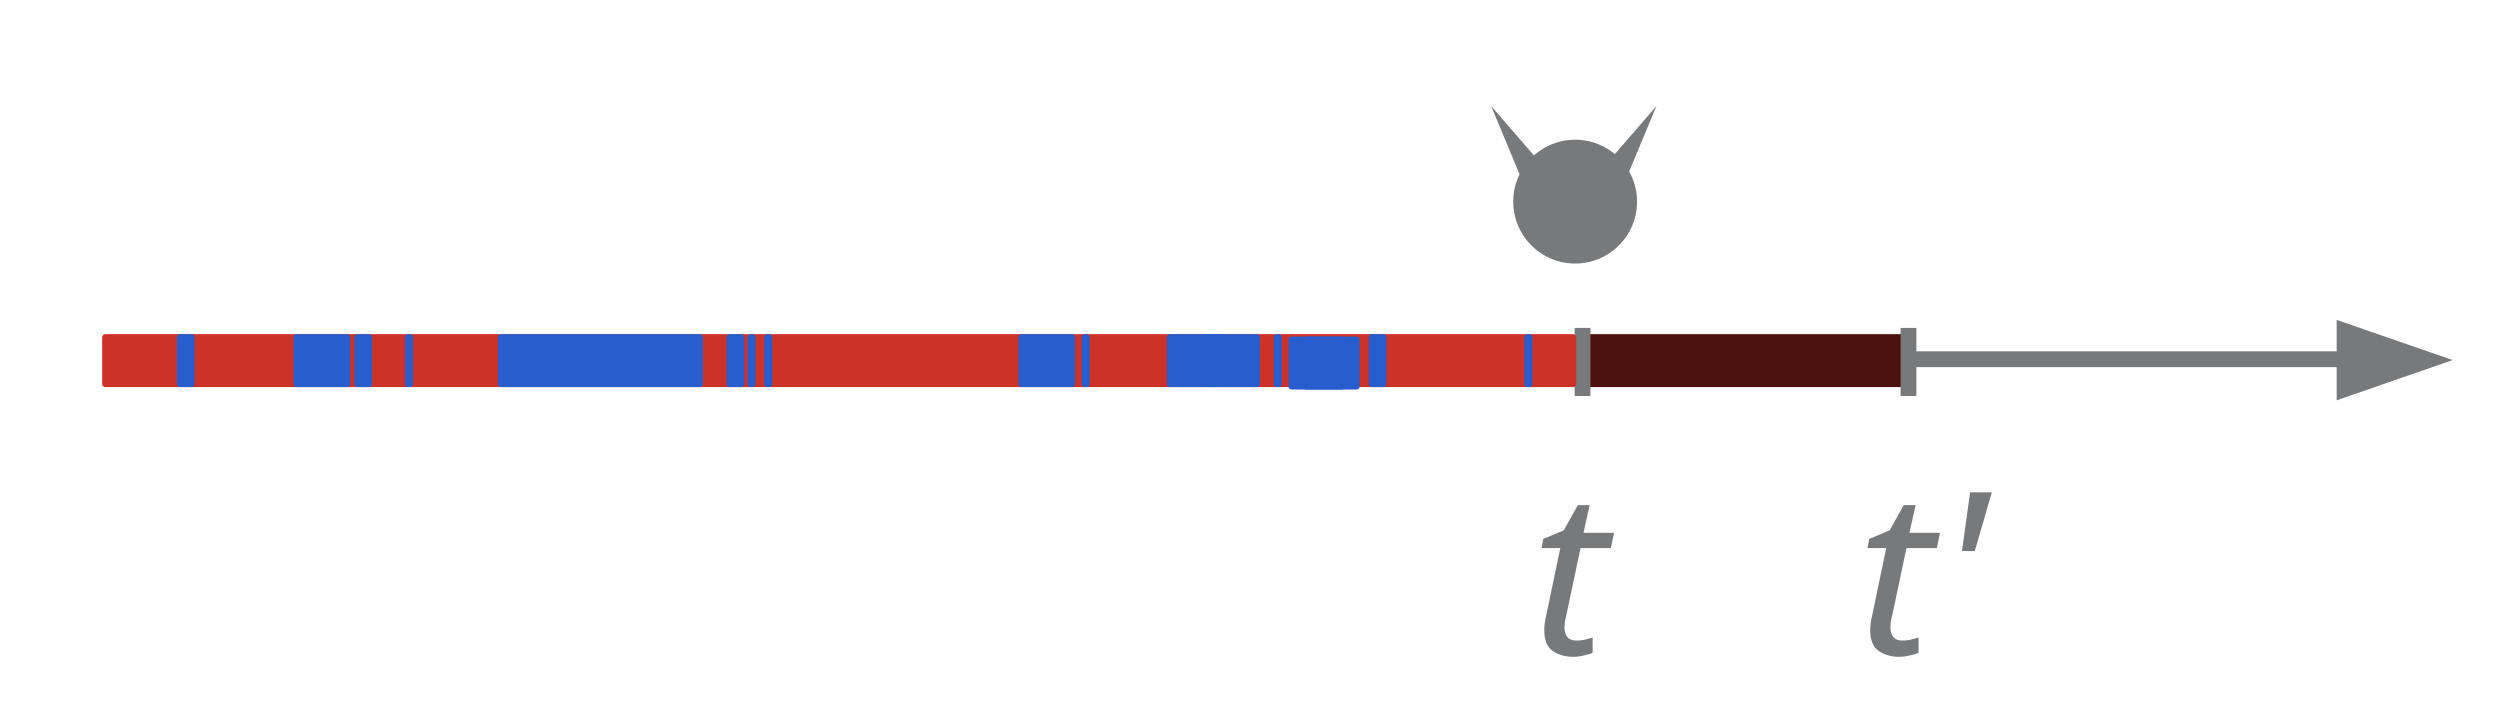
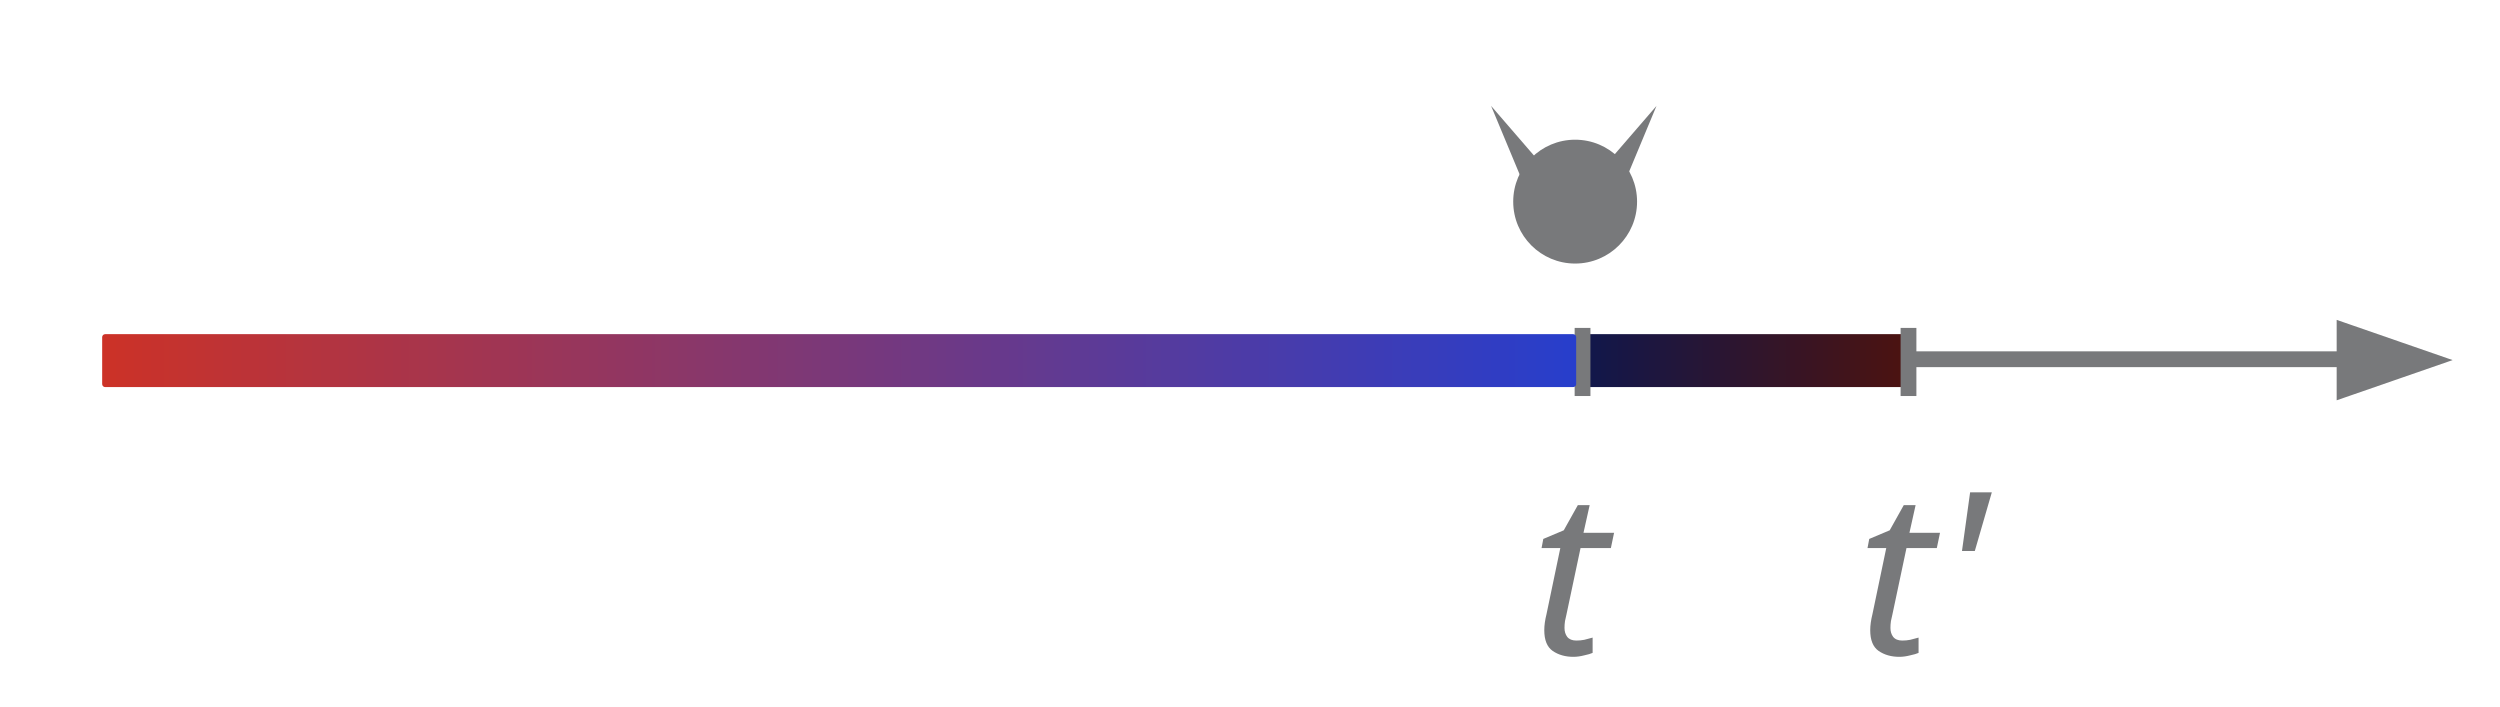
- <svg xmlns="http://www.w3.org/2000/svg" width="158.375mm" height="44.785mm" viewBox="0 0 158.375 44.785" version="1.1" id="svg10081">
+ <svg xmlns="http://www.w3.org/2000/svg" xmlns:xlink="http://www.w3.org/1999/xlink" width="158.375mm" height="44.785mm" viewBox="0 0 158.375 44.785" version="1.1" id="svg10081">
  <defs id="defs10078">
+     <linearGradient id="linearGradient56303">
+       <stop style="stop-color:#4d130f;stop-opacity:1" offset="0" id="stop56299" />
+       <stop style="stop-color:#0f174d;stop-opacity:1" offset="1" id="stop56301" />
+     </linearGradient>
+     <linearGradient id="linearGradient56037">
+       <stop style="stop-color:#cc3227;stop-opacity:1;" offset="0" id="stop56033" />
+       <stop style="stop-color:#273ecc;stop-opacity:1" offset="1" id="stop56035" />
+     </linearGradient>
    <marker style="overflow:visible" id="Arrow1Mend" refX="0" refY="0" orient="auto">
      <path transform="matrix(-0.4,0,0,-0.4,-4,0)" style="fill:context-stroke;fill-rule:evenodd;stroke:context-stroke;stroke-width:1pt" d="M 0,0 5,-5 -12.5,0 5,5 Z" id="path11302" />
    </marker>
    <marker style="overflow:visible" id="Arrow1Send" refX="0" refY="0" orient="auto">
      <path transform="matrix(-0.2,0,0,-0.2,-1.2,0)" style="fill:context-stroke;fill-rule:evenodd;stroke:context-stroke;stroke-width:1pt" d="M 0,0 5,-5 -12.5,0 5,5 Z" id="path11308" />
    </marker>
    <marker style="overflow:visible" id="Arrow1Lend" refX="0" refY="0" orient="auto">
      <path transform="matrix(-0.8,0,0,-0.8,-10,0)" style="fill:context-stroke;fill-rule:evenodd;stroke:context-stroke;stroke-width:1pt" d="M 0,0 5,-5 -12.5,0 5,5 Z" id="path11296" />
    </marker>
+     <linearGradient xlink:href="#linearGradient56037" id="linearGradient56060" gradientUnits="userSpaceOnUse" x1="32.599" y1="197.067" x2="125.977" y2="197.067" />
+     <linearGradient xlink:href="#linearGradient56303" id="linearGradient56278" x1="-147.245" y1="197.067" x2="-125.977" y2="197.067" gradientUnits="userSpaceOnUse" />
  </defs>
  <g id="layer1" transform="translate(-26.12683,-174.2218)">
    <path style="fill:#78797b;fill-opacity:1;stroke:#78797b;stroke-width:1;stroke-linecap:round;stroke-linejoin:miter;stroke-miterlimit:4;stroke-dasharray:none;stroke-opacity:1" d="M 33.247,122.886 H 178.389" id="path11291" />
    <path style="fill:#78797b;fill-opacity:1;stroke:#78797b;stroke-width:3.78;stroke-linecap:round;stroke-miterlimit:4;stroke-dasharray:none;stroke-dashoffset:0;stroke-opacity:1" id="path14083" d="M 277.626,48.059 241.712,27.324 205.798,6.589 l 35.914,-20.735 35.914,-20.735 0,41.47 z" transform="matrix(-0.09479798,0,0,0.05693735,200.6524,122.5644)" />
    <path style="fill:none;stroke:#78797b;stroke-width:1;stroke-linecap:butt;stroke-linejoin:miter;stroke-miterlimit:4;stroke-dasharray:none;stroke-opacity:1" d="m 32.986,120.901 v 4.315" id="path14716" />
    <path style="fill:none;stroke:#78797b;stroke-width:1;stroke-linecap:butt;stroke-linejoin:miter;stroke-miterlimit:4;stroke-dasharray:none;stroke-opacity:1" d="m 48.861,120.901 v 4.315" id="path15591" />
    <path style="fill:none;stroke:#78797b;stroke-width:1;stroke-linecap:butt;stroke-linejoin:miter;stroke-miterlimit:4;stroke-dasharray:none;stroke-opacity:1" d="m 64.736,120.901 v 4.315" id="path15593" />
    <path style="fill:none;stroke:#78797b;stroke-width:1;stroke-linecap:butt;stroke-linejoin:miter;stroke-miterlimit:4;stroke-dasharray:none;stroke-opacity:1" d="m 80.611,120.901 v 4.315" id="path15595" />
    <path style="fill:none;stroke:#78797b;stroke-width:1;stroke-linecap:butt;stroke-linejoin:miter;stroke-miterlimit:4;stroke-dasharray:none;stroke-opacity:1" d="m 96.486,120.901 v 4.315" id="path15597" />
    <path style="fill:none;stroke:#78797b;stroke-width:1;stroke-linecap:butt;stroke-linejoin:miter;stroke-miterlimit:4;stroke-dasharray:none;stroke-opacity:1" d="m 112.361,120.901 v 4.315" id="path15599" />
    <path style="fill:none;stroke:#78797b;stroke-width:1;stroke-linecap:butt;stroke-linejoin:miter;stroke-miterlimit:4;stroke-dasharray:none;stroke-opacity:1" d="m 128.236,120.901 v 4.315" id="path15601" />
    <path style="fill:none;stroke:#78797b;stroke-width:1;stroke-linecap:butt;stroke-linejoin:miter;stroke-miterlimit:4;stroke-dasharray:none;stroke-opacity:1" d="m 144.111,120.901 v 4.315" id="path15603" />
    <path style="fill:none;stroke:#78797b;stroke-width:1;stroke-linecap:butt;stroke-linejoin:miter;stroke-miterlimit:4;stroke-dasharray:none;stroke-opacity:1" d="m 159.986,120.901 v 4.315" id="path15605" />
    <text xml:space="preserve" style="font-style:normal;font-weight:normal;font-size:14.384px;line-height:1.25;font-family:sans-serif;opacity:0;fill:#78797b;fill-opacity:1;stroke:none;stroke-width:0.36" x="29.906" y="141.597" id="text15922">
      <tspan id="tspan15920" style="font-style:normal;font-variant:normal;font-weight:normal;font-stretch:normal;font-family:'CMU Serif';-inkscape-font-specification:'CMU Serif';fill:#78797b;fill-opacity:1;stroke-width:0.36" x="29.906" y="141.597">0</tspan>
    </text>
    <text xml:space="preserve" style="font-style:normal;font-weight:normal;font-size:14.384px;line-height:1.25;font-family:sans-serif;opacity:0;fill:#78797b;fill-opacity:1;stroke:none;stroke-width:0.36" x="45.781" y="141.597" id="text18670">
      <tspan id="tspan18668" style="font-style:normal;font-variant:normal;font-weight:normal;font-stretch:normal;font-family:'CMU Serif';-inkscape-font-specification:'CMU Serif';fill:#78797b;fill-opacity:1;stroke-width:0.36" x="45.781" y="141.597">1</tspan>
    </text>
    <text xml:space="preserve" style="font-style:normal;font-weight:normal;font-size:14.384px;line-height:1.25;font-family:sans-serif;opacity:0;fill:#78797b;fill-opacity:1;stroke:none;stroke-width:0.36" x="61.656" y="141.597" id="text19252">
      <tspan id="tspan19250" style="font-style:normal;font-variant:normal;font-weight:normal;font-stretch:normal;font-family:'CMU Serif';-inkscape-font-specification:'CMU Serif';fill:#78797b;fill-opacity:1;stroke-width:0.36" x="61.656" y="141.597">2</tspan>
    </text>
    <text xml:space="preserve" style="font-style:normal;font-weight:normal;font-size:14.384px;line-height:1.25;font-family:sans-serif;fill:#78797b;fill-opacity:1;stroke:none;stroke-width:0.36" x="77.531" y="141.597" id="text19358">
      <tspan id="tspan19356" style="font-style:normal;font-variant:normal;font-weight:normal;font-stretch:normal;font-family:'CMU Serif';-inkscape-font-specification:'CMU Serif';fill:#78797b;fill-opacity:1;stroke-width:0.36" x="77.531" y="141.597">3</tspan>
    </text>
    <text xml:space="preserve" style="font-style:normal;font-weight:normal;font-size:14.384px;line-height:1.25;font-family:sans-serif;opacity:0;fill:#78797b;fill-opacity:1;stroke:none;stroke-width:0.36" x="93.406" y="141.597" id="text19948">
      <tspan id="tspan19946" style="font-style:normal;font-variant:normal;font-weight:normal;font-stretch:normal;font-family:'CMU Serif';-inkscape-font-specification:'CMU Serif';fill:#78797b;fill-opacity:1;stroke-width:0.36" x="93.406" y="141.597">4</tspan>
    </text>
    <text xml:space="preserve" style="font-style:normal;font-weight:normal;font-size:14.384px;line-height:1.25;font-family:sans-serif;opacity:0;fill:#78797b;fill-opacity:1;stroke:none;stroke-width:0.36" x="109.281" y="141.597" id="text20091">
      <tspan id="tspan20089" style="font-style:normal;font-variant:normal;font-weight:normal;font-stretch:normal;font-family:'CMU Serif';-inkscape-font-specification:'CMU Serif';fill:#78797b;fill-opacity:1;stroke-width:0.36" x="109.281" y="141.597">5</tspan>
    </text>
    <text xml:space="preserve" style="font-style:normal;font-weight:normal;font-size:14.384px;line-height:1.25;font-family:sans-serif;opacity:0;fill:#78797b;fill-opacity:1;stroke:none;stroke-width:0.36" x="125.156" y="141.597" id="text20541">
      <tspan id="tspan20539" style="font-style:normal;font-variant:normal;font-weight:normal;font-stretch:normal;font-family:'CMU Serif';-inkscape-font-specification:'CMU Serif';fill:#78797b;fill-opacity:1;stroke-width:0.36" x="125.156" y="141.597">6</tspan>
    </text>
    <text xml:space="preserve" style="font-style:normal;font-weight:normal;font-size:14.384px;line-height:1.25;font-family:sans-serif;opacity:0;fill:#78797b;fill-opacity:1;stroke:none;stroke-width:0.36" x="141.031" y="141.597" id="text20982">
      <tspan id="tspan20980" style="font-style:normal;font-variant:normal;font-weight:normal;font-stretch:normal;font-family:'CMU Serif';-inkscape-font-specification:'CMU Serif';fill:#78797b;fill-opacity:1;stroke-width:0.36" x="141.031" y="141.597">7</tspan>
    </text>
    <text xml:space="preserve" style="font-style:normal;font-weight:normal;font-size:14.384px;line-height:1.25;font-family:sans-serif;opacity:0;fill:#78797b;fill-opacity:1;stroke:none;stroke-width:0.36" x="156.906" y="141.597" id="text21432">
      <tspan id="tspan21430" style="font-style:normal;font-variant:normal;font-weight:normal;font-stretch:normal;font-family:'CMU Serif';-inkscape-font-specification:'CMU Serif';fill:#78797b;fill-opacity:1;stroke-width:0.36" x="156.906" y="141.597">8</tspan>
    </text>
    <path style="opacity:0;fill:#275dcc;fill-opacity:1;stroke:none;stroke-width:3.78;stroke-linecap:round;stroke-miterlimit:4;stroke-dasharray:none;stroke-dashoffset:0;stroke-opacity:1" id="path22280" d="M 277.626,48.059 241.712,27.324 205.798,6.589 l 35.914,-20.735 35.914,-20.735 0,41.47 z" transform="matrix(0,0.1735529,0.104239,0,32.76273,68.66535)" />
    <path style="opacity:0;fill:#cc3227;fill-opacity:1;stroke:none;stroke-width:3.78;stroke-linecap:round;stroke-miterlimit:4;stroke-dasharray:none;stroke-dashoffset:0;stroke-opacity:1" id="path22464" d="M 277.626,48.059 241.712,27.324 205.798,6.589 l 35.914,-20.735 35.914,-20.735 0,41.47 z" transform="matrix(0,0.1735529,0.104239,0,48.63773,68.66535)" />
    <path style="opacity:0;fill:#275dcc;fill-opacity:1;stroke:none;stroke-width:3.78;stroke-linecap:round;stroke-miterlimit:4;stroke-dasharray:none;stroke-dashoffset:0;stroke-opacity:1" id="path22466" d="M 277.626,48.059 241.712,27.324 205.798,6.589 l 35.914,-20.735 35.914,-20.735 0,41.47 z" transform="matrix(0,0.1735529,0.104239,0,64.51273,68.66535)" />
    <path style="fill:#cc3227;fill-opacity:1;stroke:none;stroke-width:3.78;stroke-linecap:round;stroke-miterlimit:4;stroke-dasharray:none;stroke-dashoffset:0;stroke-opacity:1" id="path22470" d="M 277.626,48.059 241.712,27.324 205.798,6.589 l 35.914,-20.735 35.914,-20.735 0,41.47 z" transform="matrix(0,0.1735529,0.104239,0,96.26273,68.66535)" />
    <path style="fill:#275dcc;fill-opacity:1;stroke:none;stroke-width:3.78;stroke-linecap:round;stroke-miterlimit:4;stroke-dasharray:none;stroke-dashoffset:0;stroke-opacity:1" id="path22472" d="M 277.626,48.059 241.712,27.324 205.798,6.589 l 35.914,-20.735 35.914,-20.735 0,41.47 z" transform="matrix(0,0.1735529,0.104239,0,112.1377,68.66535)" />
    <path style="fill:#275dcc;fill-opacity:1;stroke:none;stroke-width:3.78;stroke-linecap:round;stroke-miterlimit:4;stroke-dasharray:none;stroke-dashoffset:0;stroke-opacity:1" id="path22474" d="M 277.626,48.059 241.712,27.324 205.798,6.589 l 35.914,-20.735 35.914,-20.735 0,41.47 z" transform="matrix(0,0.1735529,0.104239,0,128.0128,68.66535)" />
    <path style="fill:#cc3227;fill-opacity:1;stroke:none;stroke-width:3.78;stroke-linecap:round;stroke-miterlimit:4;stroke-dasharray:none;stroke-dashoffset:0;stroke-opacity:1" id="path22476" d="M 277.626,48.059 241.712,27.324 205.798,6.589 l 35.914,-20.735 35.914,-20.735 0,41.47 z" transform="matrix(0,0.1735529,0.104239,0,143.8878,68.66535)" />
    <path style="fill:#275dcc;fill-opacity:1;stroke:none;stroke-width:3.78;stroke-linecap:round;stroke-miterlimit:4;stroke-dasharray:none;stroke-dashoffset:0;stroke-opacity:1" id="path22478" d="M 277.626,48.059 241.712,27.324 205.798,6.589 l 35.914,-20.735 35.914,-20.735 0,41.47 z" transform="matrix(0,0.1735529,0.104239,0,159.7628,68.66535)" />
    <path style="fill:#78797b;fill-opacity:1;stroke:#78797b;stroke-width:1;stroke-linecap:round;stroke-linejoin:miter;stroke-miterlimit:4;stroke-dasharray:none;stroke-opacity:1" d="M 33.247,67.969 H 178.389" id="path22880" />
    <path style="fill:#78797b;fill-opacity:1;stroke:#78797b;stroke-width:3.78;stroke-linecap:round;stroke-miterlimit:4;stroke-dasharray:none;stroke-dashoffset:0;stroke-opacity:1" id="path22882" d="M 277.626,48.059 241.712,27.324 205.798,6.589 l 35.914,-20.735 35.914,-20.735 0,41.47 z" transform="matrix(-0.09479798,0,0,0.05693735,200.6524,67.64776)" />
    <path style="fill:none;stroke:#78797b;stroke-width:1;stroke-linecap:butt;stroke-linejoin:miter;stroke-miterlimit:4;stroke-dasharray:none;stroke-opacity:1" d="m 32.986,65.985 v 4.315" id="path22884" />
    <path style="fill:none;stroke:#78797b;stroke-width:1;stroke-linecap:butt;stroke-linejoin:miter;stroke-miterlimit:4;stroke-dasharray:none;stroke-opacity:1" d="m 48.861,65.985 v 4.315" id="path22886" />
    <path style="fill:none;stroke:#78797b;stroke-width:1;stroke-linecap:butt;stroke-linejoin:miter;stroke-miterlimit:4;stroke-dasharray:none;stroke-opacity:1" d="m 64.736,65.985 v 4.315" id="path22888" />
    <path style="fill:none;stroke:#78797b;stroke-width:1;stroke-linecap:butt;stroke-linejoin:miter;stroke-miterlimit:4;stroke-dasharray:none;stroke-opacity:1" d="m 80.611,65.985 v 4.315" id="path22890" />
    <path style="fill:none;stroke:#78797b;stroke-width:1;stroke-linecap:butt;stroke-linejoin:miter;stroke-miterlimit:4;stroke-dasharray:none;stroke-opacity:1" d="m 96.486,65.985 v 4.315" id="path22892" />
    <path style="fill:none;stroke:#78797b;stroke-width:1;stroke-linecap:butt;stroke-linejoin:miter;stroke-miterlimit:4;stroke-dasharray:none;stroke-opacity:1" d="m 112.361,65.985 v 4.315" id="path22894" />
    <path style="fill:none;stroke:#78797b;stroke-width:1;stroke-linecap:butt;stroke-linejoin:miter;stroke-miterlimit:4;stroke-dasharray:none;stroke-opacity:1" d="m 128.236,65.985 v 4.315" id="path22896" />
    <path style="fill:none;stroke:#78797b;stroke-width:1;stroke-linecap:butt;stroke-linejoin:miter;stroke-miterlimit:4;stroke-dasharray:none;stroke-opacity:1" d="m 144.111,65.985 v 4.315" id="path22898" />
    <path style="fill:none;stroke:#78797b;stroke-width:1;stroke-linecap:butt;stroke-linejoin:miter;stroke-miterlimit:4;stroke-dasharray:none;stroke-opacity:1" d="m 159.986,65.985 v 4.315" id="path22900" />
    <text xml:space="preserve" style="font-style:normal;font-weight:normal;font-size:14.384px;line-height:1.25;font-family:sans-serif;fill:#78797b;fill-opacity:1;stroke:none;stroke-width:0.36" x="29.906" y="86.68" id="text22904">
      <tspan id="tspan22902" style="font-style:normal;font-variant:normal;font-weight:normal;font-stretch:normal;font-family:'CMU Serif';-inkscape-font-specification:'CMU Serif';fill:#78797b;fill-opacity:1;stroke-width:0.36" x="29.906" y="86.68">0</tspan>
    </text>
    <text xml:space="preserve" style="font-style:normal;font-weight:normal;font-size:14.384px;line-height:1.25;font-family:sans-serif;opacity:0;fill:#78797b;fill-opacity:1;stroke:none;stroke-width:0.36" x="45.781" y="86.68" id="text22908">
      <tspan id="tspan22906" style="font-style:normal;font-variant:normal;font-weight:normal;font-stretch:normal;font-family:'CMU Serif';-inkscape-font-specification:'CMU Serif';fill:#78797b;fill-opacity:1;stroke-width:0.36" x="45.781" y="86.68">1</tspan>
    </text>
    <text xml:space="preserve" style="font-style:normal;font-weight:normal;font-size:14.384px;line-height:1.25;font-family:sans-serif;opacity:0;fill:#78797b;fill-opacity:1;stroke:none;stroke-width:0.36" x="61.656" y="86.68" id="text22912">
      <tspan id="tspan22910" style="font-style:normal;font-variant:normal;font-weight:normal;font-stretch:normal;font-family:'CMU Serif';-inkscape-font-specification:'CMU Serif';fill:#78797b;fill-opacity:1;stroke-width:0.36" x="61.656" y="86.68">2</tspan>
    </text>
    <text xml:space="preserve" style="font-style:normal;font-weight:normal;font-size:14.384px;line-height:1.25;font-family:sans-serif;opacity:0;fill:#78797b;fill-opacity:1;stroke:none;stroke-width:0.36" x="77.531" y="86.68" id="text22916">
      <tspan id="tspan22914" style="font-style:normal;font-variant:normal;font-weight:normal;font-stretch:normal;font-family:'CMU Serif';-inkscape-font-specification:'CMU Serif';fill:#78797b;fill-opacity:1;stroke-width:0.36" x="77.531" y="86.68">3</tspan>
    </text>
    <text xml:space="preserve" style="font-style:normal;font-weight:normal;font-size:14.384px;line-height:1.25;font-family:sans-serif;opacity:0;fill:#78797b;fill-opacity:1;stroke:none;stroke-width:0.36" x="93.406" y="86.68" id="text22920">
      <tspan id="tspan22918" style="font-style:normal;font-variant:normal;font-weight:normal;font-stretch:normal;font-family:'CMU Serif';-inkscape-font-specification:'CMU Serif';fill:#78797b;fill-opacity:1;stroke-width:0.36" x="93.406" y="86.68">4</tspan>
    </text>
    <text xml:space="preserve" style="font-style:normal;font-weight:normal;font-size:14.384px;line-height:1.25;font-family:sans-serif;opacity:0;fill:#78797b;fill-opacity:1;stroke:none;stroke-width:0.36" x="109.281" y="86.68" id="text22924">
      <tspan id="tspan22922" style="font-style:normal;font-variant:normal;font-weight:normal;font-stretch:normal;font-family:'CMU Serif';-inkscape-font-specification:'CMU Serif';fill:#78797b;fill-opacity:1;stroke-width:0.36" x="109.281" y="86.68">5</tspan>
    </text>
    <text xml:space="preserve" style="font-style:normal;font-weight:normal;font-size:14.384px;line-height:1.25;font-family:sans-serif;opacity:0;fill:#78797b;fill-opacity:1;stroke:none;stroke-width:0.36" x="125.156" y="86.68" id="text22928">
      <tspan id="tspan22926" style="font-style:normal;font-variant:normal;font-weight:normal;font-stretch:normal;font-family:'CMU Serif';-inkscape-font-specification:'CMU Serif';fill:#78797b;fill-opacity:1;stroke-width:0.36" x="125.156" y="86.68">6</tspan>
    </text>
    <text xml:space="preserve" style="font-style:normal;font-weight:normal;font-size:14.384px;line-height:1.25;font-family:sans-serif;opacity:0;fill:#78797b;fill-opacity:1;stroke:none;stroke-width:0.36" x="141.031" y="86.68" id="text22932">
      <tspan id="tspan22930" style="font-style:normal;font-variant:normal;font-weight:normal;font-stretch:normal;font-family:'CMU Serif';-inkscape-font-specification:'CMU Serif';fill:#78797b;fill-opacity:1;stroke-width:0.36" x="141.031" y="86.68">7</tspan>
    </text>
    <text xml:space="preserve" style="font-style:normal;font-weight:normal;font-size:14.384px;line-height:1.25;font-family:sans-serif;opacity:0;fill:#78797b;fill-opacity:1;stroke:none;stroke-width:0.36" x="156.906" y="86.68" id="text22936">
      <tspan id="tspan22934" style="font-style:normal;font-variant:normal;font-weight:normal;font-stretch:normal;font-family:'CMU Serif';-inkscape-font-specification:'CMU Serif';fill:#78797b;fill-opacity:1;stroke-width:0.36" x="156.906" y="86.68">8</tspan>
    </text>
    <path style="fill:#cc3227;fill-opacity:1;stroke:none;stroke-width:3.78;stroke-linecap:round;stroke-miterlimit:4;stroke-dasharray:none;stroke-dashoffset:0;stroke-opacity:1" id="path22940" d="M 277.626,48.059 241.712,27.324 205.798,6.589 l 35.914,-20.735 35.914,-20.735 0,41.47 z" transform="matrix(0,0.1735529,0.104239,0,48.63773,13.7487)" />
    <path style="fill:#275dcc;fill-opacity:1;stroke:none;stroke-width:3.78;stroke-linecap:round;stroke-miterlimit:4;stroke-dasharray:none;stroke-dashoffset:0;stroke-opacity:1" id="path22942" d="M 277.626,48.059 241.712,27.324 205.798,6.589 l 35.914,-20.735 35.914,-20.735 0,41.47 z" transform="matrix(0,0.1735529,0.104239,0,64.51273,13.7487)" />
    <path style="fill:#cc3227;fill-opacity:1;stroke:none;stroke-width:3.78;stroke-linecap:round;stroke-miterlimit:4;stroke-dasharray:none;stroke-dashoffset:0;stroke-opacity:1" id="path22944" d="M 277.626,48.059 241.712,27.324 205.798,6.589 l 35.914,-20.735 35.914,-20.735 0,41.47 z" transform="matrix(0,0.1735529,0.104239,0,80.38773,13.7487)" />
    <path style="fill:#cc3227;fill-opacity:1;stroke:none;stroke-width:3.78;stroke-linecap:round;stroke-miterlimit:4;stroke-dasharray:none;stroke-dashoffset:0;stroke-opacity:1" id="path22946" d="M 277.626,48.059 241.712,27.324 205.798,6.589 l 35.914,-20.735 35.914,-20.735 0,41.47 z" transform="matrix(0,0.1735529,0.104239,0,96.26273,13.7487)" />
    <path style="fill:#275dcc;fill-opacity:1;stroke:none;stroke-width:3.78;stroke-linecap:round;stroke-miterlimit:4;stroke-dasharray:none;stroke-dashoffset:0;stroke-opacity:1" id="path22948" d="M 277.626,48.059 241.712,27.324 205.798,6.589 l 35.914,-20.735 35.914,-20.735 0,41.47 z" transform="matrix(0,0.1735529,0.104239,0,112.1377,13.7487)" />
    <path style="fill:#275dcc;fill-opacity:1;stroke:none;stroke-width:3.78;stroke-linecap:round;stroke-miterlimit:4;stroke-dasharray:none;stroke-dashoffset:0;stroke-opacity:1" id="path22950" d="M 277.626,48.059 241.712,27.324 205.798,6.589 l 35.914,-20.735 35.914,-20.735 0,41.47 z" transform="matrix(0,0.1735529,0.104239,0,128.0128,13.7487)" />
    <path style="fill:#cc3227;fill-opacity:1;stroke:none;stroke-width:3.78;stroke-linecap:round;stroke-miterlimit:4;stroke-dasharray:none;stroke-dashoffset:0;stroke-opacity:1" id="path22952" d="M 277.626,48.059 241.712,27.324 205.798,6.589 l 35.914,-20.735 35.914,-20.735 0,41.47 z" transform="matrix(0,0.1735529,0.104239,0,143.8878,13.7487)" />
    <path style="fill:#275dcc;fill-opacity:1;stroke:none;stroke-width:3.78;stroke-linecap:round;stroke-miterlimit:4;stroke-dasharray:none;stroke-dashoffset:0;stroke-opacity:1" id="path22954" d="M 277.626,48.059 241.712,27.324 205.798,6.589 l 35.914,-20.735 35.914,-20.735 0,41.47 z" transform="matrix(0,0.1735529,0.104239,0,159.7628,13.7487)" />
    <circle style="opacity:1;fill:#78797b;fill-opacity:1;stroke:none;stroke-width:1;stroke-linecap:round;stroke-miterlimit:4;stroke-dasharray:none;stroke-dashoffset:0;stroke-opacity:1" id="path23032" cx="33.536" cy="57.113" r="3.923" />
    <circle style="opacity:1;fill:#78797b;fill-opacity:1;stroke:none;stroke-width:1;stroke-linecap:round;stroke-miterlimit:4;stroke-dasharray:none;stroke-dashoffset:0;stroke-opacity:1" id="circle23955" cx="80.608" cy="110.722" r="3.923" />
    <path style="fill:none;stroke:#78797b;stroke-width:1;stroke-linecap:butt;stroke-linejoin:miter;stroke-miterlimit:4;stroke-dasharray:none;stroke-opacity:1" d="M 89.761,41.624 V 39.12 H 130.42" id="path24208" />
    <text xml:space="preserve" style="font-style:normal;font-weight:normal;font-size:14.384px;line-height:1.25;font-family:sans-serif;fill:#78797b;fill-opacity:1;stroke:none;stroke-width:0.36" x="126.478" y="33.974" id="text24292">
      <tspan id="tspan24290" style="font-style:italic;font-variant:normal;font-weight:500;font-stretch:normal;font-family:'CMU Serif';-inkscape-font-specification:'CMU Serif Medium Italic';fill:#78797b;fill-opacity:1;stroke-width:0.36" x="126.478" y="33.974">t</tspan>
    </text>
    <path style="fill:none;stroke:#78797b;stroke-width:1;stroke-linecap:butt;stroke-linejoin:miter;stroke-miterlimit:4;stroke-dasharray:none;stroke-opacity:1" d="M 168.245,41.624 V 39.12 H 127.585" id="path24520" />
    <path style="fill:none;stroke:#78797b;stroke-width:1;stroke-linecap:butt;stroke-linejoin:miter;stroke-miterlimit:4;stroke-dasharray:4, 8;stroke-dashoffset:0;stroke-opacity:1" d="M 89.574,45.007 V 144.815" id="path27800" />
    <path style="fill:none;stroke:#78797b;stroke-width:1;stroke-linecap:butt;stroke-linejoin:miter;stroke-miterlimit:4;stroke-dasharray:4, 8;stroke-dashoffset:0;stroke-opacity:1" d="M 168.213,45.007 V 144.815" id="path30146" />
    <path style="fill:#78797b;fill-opacity:1;stroke:#78797b;stroke-width:1;stroke-linecap:round;stroke-linejoin:miter;stroke-miterlimit:4;stroke-dasharray:none;stroke-opacity:1" d="M 33.247,196.98 H 178.389" id="path31138" />
-     <rect style="opacity:1;fill:#4b120f;fill-opacity:1;stroke:none;stroke-width:0.404;stroke-linecap:round;stroke-miterlimit:4;stroke-dasharray:none;stroke-dashoffset:0;stroke-opacity:1" id="rect55385" width="21.268" height="3.353" x="-147.245" y="195.391" ry="0.19" transform="scale(-1,1)" />
+     <rect style="opacity:1;fill:url(#linearGradient56278);fill-opacity:1.0;stroke:none;stroke-width:0.404;stroke-linecap:round;stroke-miterlimit:4;stroke-dasharray:none;stroke-dashoffset:0;stroke-opacity:1" id="rect55385" width="21.268" height="3.353" x="-147.245" y="195.391" ry="0.19" transform="scale(-1,1)" />
    <path style="fill:#78797b;fill-opacity:1;stroke:#78797b;stroke-width:3.78;stroke-linecap:round;stroke-miterlimit:4;stroke-dasharray:none;stroke-dashoffset:0;stroke-opacity:1" id="path31140" d="M 277.626,48.059 241.712,27.324 205.798,6.589 l 35.914,-20.735 35.914,-20.735 0,41.47 z" transform="matrix(-0.09479798,0,0,0.05693735,200.6524,196.6583)" />
    <path style="fill:none;stroke:#78797b;stroke-width:1;stroke-linecap:butt;stroke-linejoin:miter;stroke-miterlimit:4;stroke-dasharray:none;stroke-opacity:1" d="M 126.381,194.995 V 199.31" id="path31150" />
    <text xml:space="preserve" style="font-style:normal;font-weight:normal;font-size:14.384px;line-height:1.25;font-family:sans-serif;opacity:0;fill:#78797b;fill-opacity:1;stroke:none;stroke-width:0.36" x="29.906" y="215.691" id="text31162">
      <tspan id="tspan31160" style="font-style:normal;font-variant:normal;font-weight:normal;font-stretch:normal;font-family:'CMU Serif';-inkscape-font-specification:'CMU Serif';fill:#78797b;fill-opacity:1;stroke-width:0.36" x="29.906" y="215.691">0</tspan>
    </text>
    <text xml:space="preserve" style="font-style:normal;font-weight:normal;font-size:14.384px;line-height:1.25;font-family:sans-serif;opacity:0;fill:#78797b;fill-opacity:1;stroke:none;stroke-width:0.36" x="45.781" y="215.691" id="text31166">
      <tspan id="tspan31164" style="font-style:normal;font-variant:normal;font-weight:normal;font-stretch:normal;font-family:'CMU Serif';-inkscape-font-specification:'CMU Serif';fill:#78797b;fill-opacity:1;stroke-width:0.36" x="45.781" y="215.691">1</tspan>
    </text>
    <text xml:space="preserve" style="font-style:normal;font-weight:normal;font-size:14.384px;line-height:1.25;font-family:sans-serif;opacity:0;fill:#78797b;fill-opacity:1;stroke:none;stroke-width:0.36" x="61.656" y="215.691" id="text31170">
      <tspan id="tspan31168" style="font-style:normal;font-variant:normal;font-weight:normal;font-stretch:normal;font-family:'CMU Serif';-inkscape-font-specification:'CMU Serif';fill:#78797b;fill-opacity:1;stroke-width:0.36" x="61.656" y="215.691">2</tspan>
    </text>
    <text xml:space="preserve" style="font-style:normal;font-weight:normal;font-size:14.384px;line-height:1.25;font-family:sans-serif;fill:#78797b;fill-opacity:1;stroke:none;stroke-width:0.36" x="123.143" y="215.691" id="text31174">
      <tspan id="tspan31172" style="font-style:italic;font-variant:normal;font-weight:500;font-stretch:normal;font-family:'CMU Serif';-inkscape-font-specification:'CMU Serif Medium Italic';fill:#78797b;fill-opacity:1;stroke-width:0.36" x="123.143" y="215.691">t</tspan>
    </text>
    <text xml:space="preserve" style="font-style:normal;font-weight:normal;font-size:14.384px;line-height:1.25;font-family:sans-serif;opacity:0;fill:#78797b;fill-opacity:1;stroke:none;stroke-width:0.36" x="156.906" y="215.691" id="text31194">
      <tspan id="tspan31192" style="font-style:normal;font-variant:normal;font-weight:normal;font-stretch:normal;font-family:'CMU Serif';-inkscape-font-specification:'CMU Serif';fill:#78797b;fill-opacity:1;stroke-width:0.36" x="156.906" y="215.691">8</tspan>
    </text>
    <circle style="opacity:1;fill:#cc3227;fill-opacity:1;stroke:none;stroke-width:0.815;stroke-linecap:round;stroke-miterlimit:4;stroke-dasharray:none;stroke-dashoffset:0;stroke-opacity:1" id="circle31214" cx="96.483" cy="156.549" r="5.35" />
    <path style="fill:none;stroke:#78797b;stroke-width:1;stroke-linecap:butt;stroke-linejoin:miter;stroke-miterlimit:4;stroke-dasharray:4, 8;stroke-dashoffset:0;stroke-opacity:1" d="M 89.574,45.007 V 144.815" id="path35738" />
    <circle style="opacity:1;fill:#cc3227;fill-opacity:1;stroke:none;stroke-width:0.815;stroke-linecap:round;stroke-miterlimit:4;stroke-dasharray:none;stroke-dashoffset:0;stroke-opacity:1" id="circle37789" cx="112.358" cy="156.549" r="5.35" />
    <circle style="opacity:1;fill:#275dcc;fill-opacity:1;stroke:none;stroke-width:0.815;stroke-linecap:round;stroke-miterlimit:4;stroke-dasharray:none;stroke-dashoffset:0;stroke-opacity:1" id="circle37797" cx="128.233" cy="156.549" r="5.35" />
    <circle style="opacity:1;fill:#cc3227;fill-opacity:1;stroke:none;stroke-width:0.815;stroke-linecap:round;stroke-miterlimit:4;stroke-dasharray:none;stroke-dashoffset:0;stroke-opacity:1" id="circle37805" cx="144.108" cy="156.549" r="5.35" />
    <circle style="opacity:1;fill:#275dcc;fill-opacity:1;stroke:none;stroke-width:0.815;stroke-linecap:round;stroke-miterlimit:4;stroke-dasharray:none;stroke-dashoffset:0;stroke-opacity:1" id="circle37813" cx="159.983" cy="156.549" r="5.35" />
    <text xml:space="preserve" style="font-style:normal;font-weight:normal;font-size:13.158px;line-height:1.25;font-family:sans-serif;fill:#78797b;fill-opacity:1;stroke:none;stroke-width:0.329" x="45.683" y="205.659" id="text46864" transform="scale(1.189962,0.8403627)">
      <tspan id="tspan46862" style="font-style:normal;font-variant:normal;font-weight:normal;font-stretch:normal;font-family:'.Apple SD Gothic NeoI';-inkscape-font-specification:'.Apple SD Gothic NeoI';fill:#78797b;fill-opacity:1;stroke-width:0.329" x="45.683" y="205.659">≺</tspan>
    </text>
-     <rect style="opacity:1;fill:#cc3227;fill-opacity:1;stroke:none;stroke-width:0.846;stroke-linecap:round;stroke-miterlimit:4;stroke-dasharray:none;stroke-dashoffset:0;stroke-opacity:1" id="rect49617" width="93.378" height="3.353" x="32.599" y="195.391" ry="0.19" />
+     <rect style="opacity:1;fill:url(#linearGradient56060);fill-opacity:1;stroke:none;stroke-width:0.846;stroke-linecap:round;stroke-miterlimit:4;stroke-dasharray:none;stroke-dashoffset:0;stroke-opacity:1" id="rect49617" width="93.378" height="3.353" x="32.599" y="195.391" ry="0.19" />
    <path style="fill:#78797b;fill-opacity:1;stroke:none;stroke-width:0.265px;stroke-linecap:butt;stroke-linejoin:miter;stroke-opacity:1" d="m 123.515,184.32 c -0.976,-1.13 -1.952,-2.26 -2.928,-3.39 0.77,1.849 1.541,3.698 2.311,5.547 0.205,-0.719 0.411,-1.438 0.616,-2.157 z" id="path36058" />
    <path style="fill:#78797b;fill-opacity:1;stroke:none;stroke-width:0.265px;stroke-linecap:butt;stroke-linejoin:miter;stroke-opacity:1" d="m 128.138,184.32 c 0.976,-1.13 1.952,-2.26 2.928,-3.39 -0.77,1.849 -1.541,3.698 -2.311,5.547 -0.205,-0.719 -0.411,-1.438 -0.616,-2.157 z" id="path36206" />
    <circle style="opacity:1;fill:#78797b;fill-opacity:1;stroke:none;stroke-width:1;stroke-linecap:round;stroke-miterlimit:4;stroke-dasharray:none;stroke-dashoffset:0;stroke-opacity:1" id="circle31212" cx="125.912" cy="186.995" r="3.923" />
-     <rect style="opacity:1;fill:#275dcc;fill-opacity:1;stroke:none;stroke-width:0.316;stroke-linecap:round;stroke-miterlimit:4;stroke-dasharray:none;stroke-dashoffset:0;stroke-opacity:1" id="rect53419" width="12.987" height="3.353" x="57.67" y="195.391" ry="0.19" />
-     <rect style="opacity:1;fill:#275dcc;fill-opacity:1;stroke:none;stroke-width:0.166;stroke-linecap:round;stroke-miterlimit:4;stroke-dasharray:none;stroke-dashoffset:0;stroke-opacity:1" id="rect54164" width="3.587" height="3.353" x="90.646" y="195.391" ry="0.19" />
-     <rect style="opacity:1;fill:#275dcc;fill-opacity:1;stroke:none;stroke-width:0.166;stroke-linecap:round;stroke-miterlimit:4;stroke-dasharray:none;stroke-dashoffset:0;stroke-opacity:1" id="rect54166" width="3.587" height="3.353" x="44.726" y="195.391" ry="0.19" />
-     <rect style="opacity:1;fill:#275dcc;fill-opacity:1;stroke:none;stroke-width:0.166;stroke-linecap:round;stroke-miterlimit:4;stroke-dasharray:none;stroke-dashoffset:0;stroke-opacity:1" id="rect54288" width="3.587" height="3.353" x="100.046" y="195.391" ry="0.19" />
-     <rect style="opacity:1;fill:#275dcc;fill-opacity:1;stroke:none;stroke-width:0.166;stroke-linecap:round;stroke-miterlimit:4;stroke-dasharray:none;stroke-dashoffset:0;stroke-opacity:1" id="rect54290" width="3.587" height="3.353" x="102.358" y="195.391" ry="0.19" />
-     <rect style="opacity:1;fill:#275dcc;fill-opacity:1;stroke:none;stroke-width:0.166;stroke-linecap:round;stroke-miterlimit:4;stroke-dasharray:none;stroke-dashoffset:0;stroke-opacity:1" id="rect54292" width="3.587" height="3.353" x="107.751" y="195.545" ry="0.19" />
-     <rect style="opacity:1;fill:#275dcc;fill-opacity:1;stroke:none;stroke-width:0.166;stroke-linecap:round;stroke-miterlimit:4;stroke-dasharray:none;stroke-dashoffset:0;stroke-opacity:1" id="rect54294" width="3.587" height="3.353" x="108.676" y="195.545" ry="0.19" />
-     <rect style="opacity:1;fill:#275dcc;fill-opacity:1;stroke:none;stroke-width:0.093;stroke-linecap:round;stroke-miterlimit:4;stroke-dasharray:none;stroke-dashoffset:0;stroke-opacity:1" id="rect54296" width="1.122" height="3.353" x="37.33" y="195.391" ry="0.19" />
-     <rect style="opacity:1;fill:#275dcc;fill-opacity:1;stroke:none;stroke-width:0.093;stroke-linecap:round;stroke-miterlimit:4;stroke-dasharray:none;stroke-dashoffset:0;stroke-opacity:1" id="rect54298" width="1.122" height="3.353" x="48.579" y="195.391" ry="0.19" />
-     <rect style="opacity:1;fill:#275dcc;fill-opacity:1;stroke:none;stroke-width:0.093;stroke-linecap:round;stroke-miterlimit:4;stroke-dasharray:none;stroke-dashoffset:0;stroke-opacity:1" id="rect54300" width="1.122" height="3.353" x="72.155" y="195.391" ry="0.19" />
-     <rect style="opacity:1;fill:#275dcc;fill-opacity:1;stroke:none;stroke-width:0.093;stroke-linecap:round;stroke-miterlimit:4;stroke-dasharray:none;stroke-dashoffset:0;stroke-opacity:1" id="rect54302" width="1.122" height="3.353" x="112.836" y="195.391" ry="0.19" />
-     <rect style="opacity:1;fill:#275dcc;fill-opacity:1;stroke:none;stroke-width:0.062;stroke-linecap:round;stroke-miterlimit:4;stroke-dasharray:none;stroke-dashoffset:0;stroke-opacity:1" id="rect54304" width="0.505" height="3.353" x="122.698" y="195.391" ry="0.19" />
-     <rect style="opacity:1;fill:#275dcc;fill-opacity:1;stroke:none;stroke-width:0.062;stroke-linecap:round;stroke-miterlimit:4;stroke-dasharray:none;stroke-dashoffset:0;stroke-opacity:1" id="rect54306" width="0.505" height="3.353" x="106.823" y="195.391" ry="0.19" />
-     <rect style="opacity:1;fill:#275dcc;fill-opacity:1;stroke:none;stroke-width:0.062;stroke-linecap:round;stroke-miterlimit:4;stroke-dasharray:none;stroke-dashoffset:0;stroke-opacity:1" id="rect54308" width="0.505" height="3.353" x="94.652" y="195.391" ry="0.19" />
-     <rect style="opacity:1;fill:#275dcc;fill-opacity:1;stroke:none;stroke-width:0.062;stroke-linecap:round;stroke-miterlimit:4;stroke-dasharray:none;stroke-dashoffset:0;stroke-opacity:1" id="rect54310" width="0.505" height="3.353" x="74.544" y="195.391" ry="0.19" />
-     <rect style="opacity:1;fill:#275dcc;fill-opacity:1;stroke:none;stroke-width:0.062;stroke-linecap:round;stroke-miterlimit:4;stroke-dasharray:none;stroke-dashoffset:0;stroke-opacity:1" id="rect54312" width="0.505" height="3.353" x="73.486" y="195.391" ry="0.19" />
-     <rect style="opacity:1;fill:#275dcc;fill-opacity:1;stroke:none;stroke-width:0.062;stroke-linecap:round;stroke-miterlimit:4;stroke-dasharray:none;stroke-dashoffset:0;stroke-opacity:1" id="rect54314" width="0.505" height="3.353" x="51.79" y="195.391" ry="0.19" />
    <path style="fill:none;stroke:#78797b;stroke-width:1;stroke-linecap:butt;stroke-linejoin:miter;stroke-miterlimit:4;stroke-dasharray:none;stroke-opacity:1" d="M 147.03,194.995 V 199.31" id="path54450" />
    <text xml:space="preserve" style="font-style:normal;font-weight:normal;font-size:14.384px;line-height:1.25;font-family:sans-serif;fill:#78797b;fill-opacity:1;stroke:none;stroke-width:0.36" x="143.792" y="215.691" id="text54454">
      <tspan id="tspan54452" style="font-style:italic;font-variant:normal;font-weight:500;font-stretch:normal;font-family:'CMU Serif';-inkscape-font-specification:'CMU Serif Medium Italic';fill:#78797b;fill-opacity:1;stroke-width:0.36" x="143.792" y="215.691">t'</tspan>
    </text>
  </g>
</svg>
